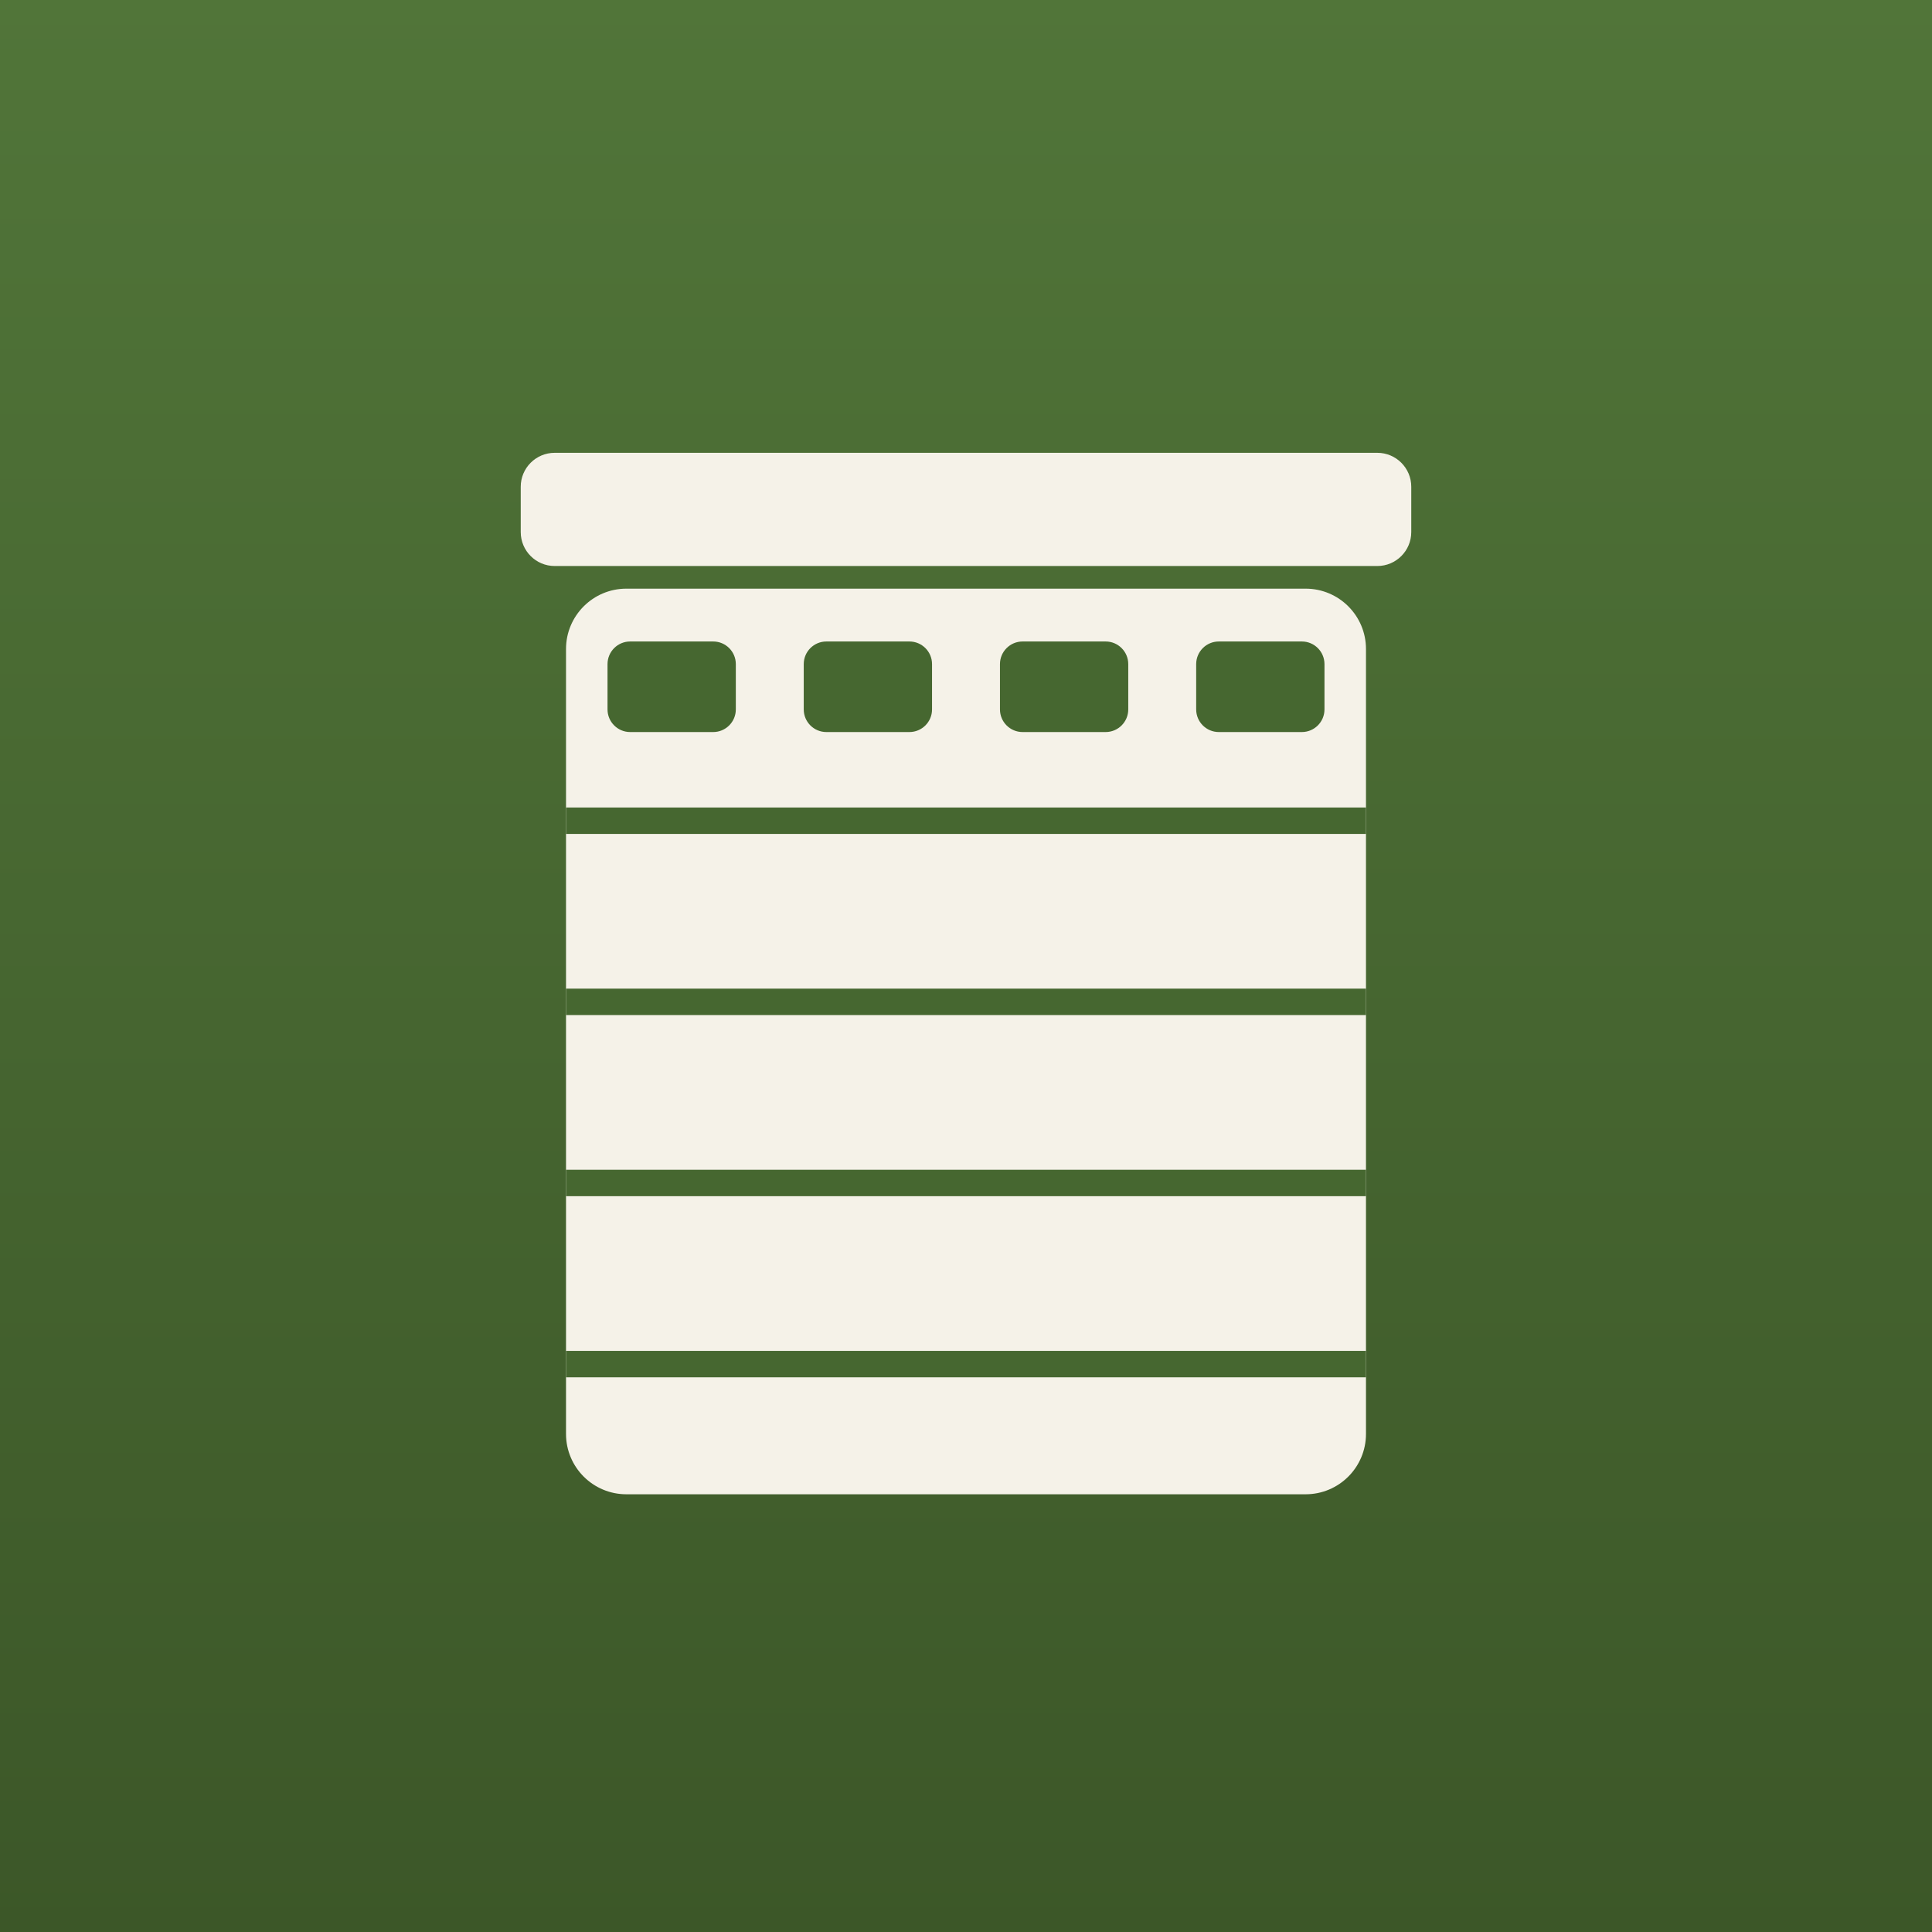
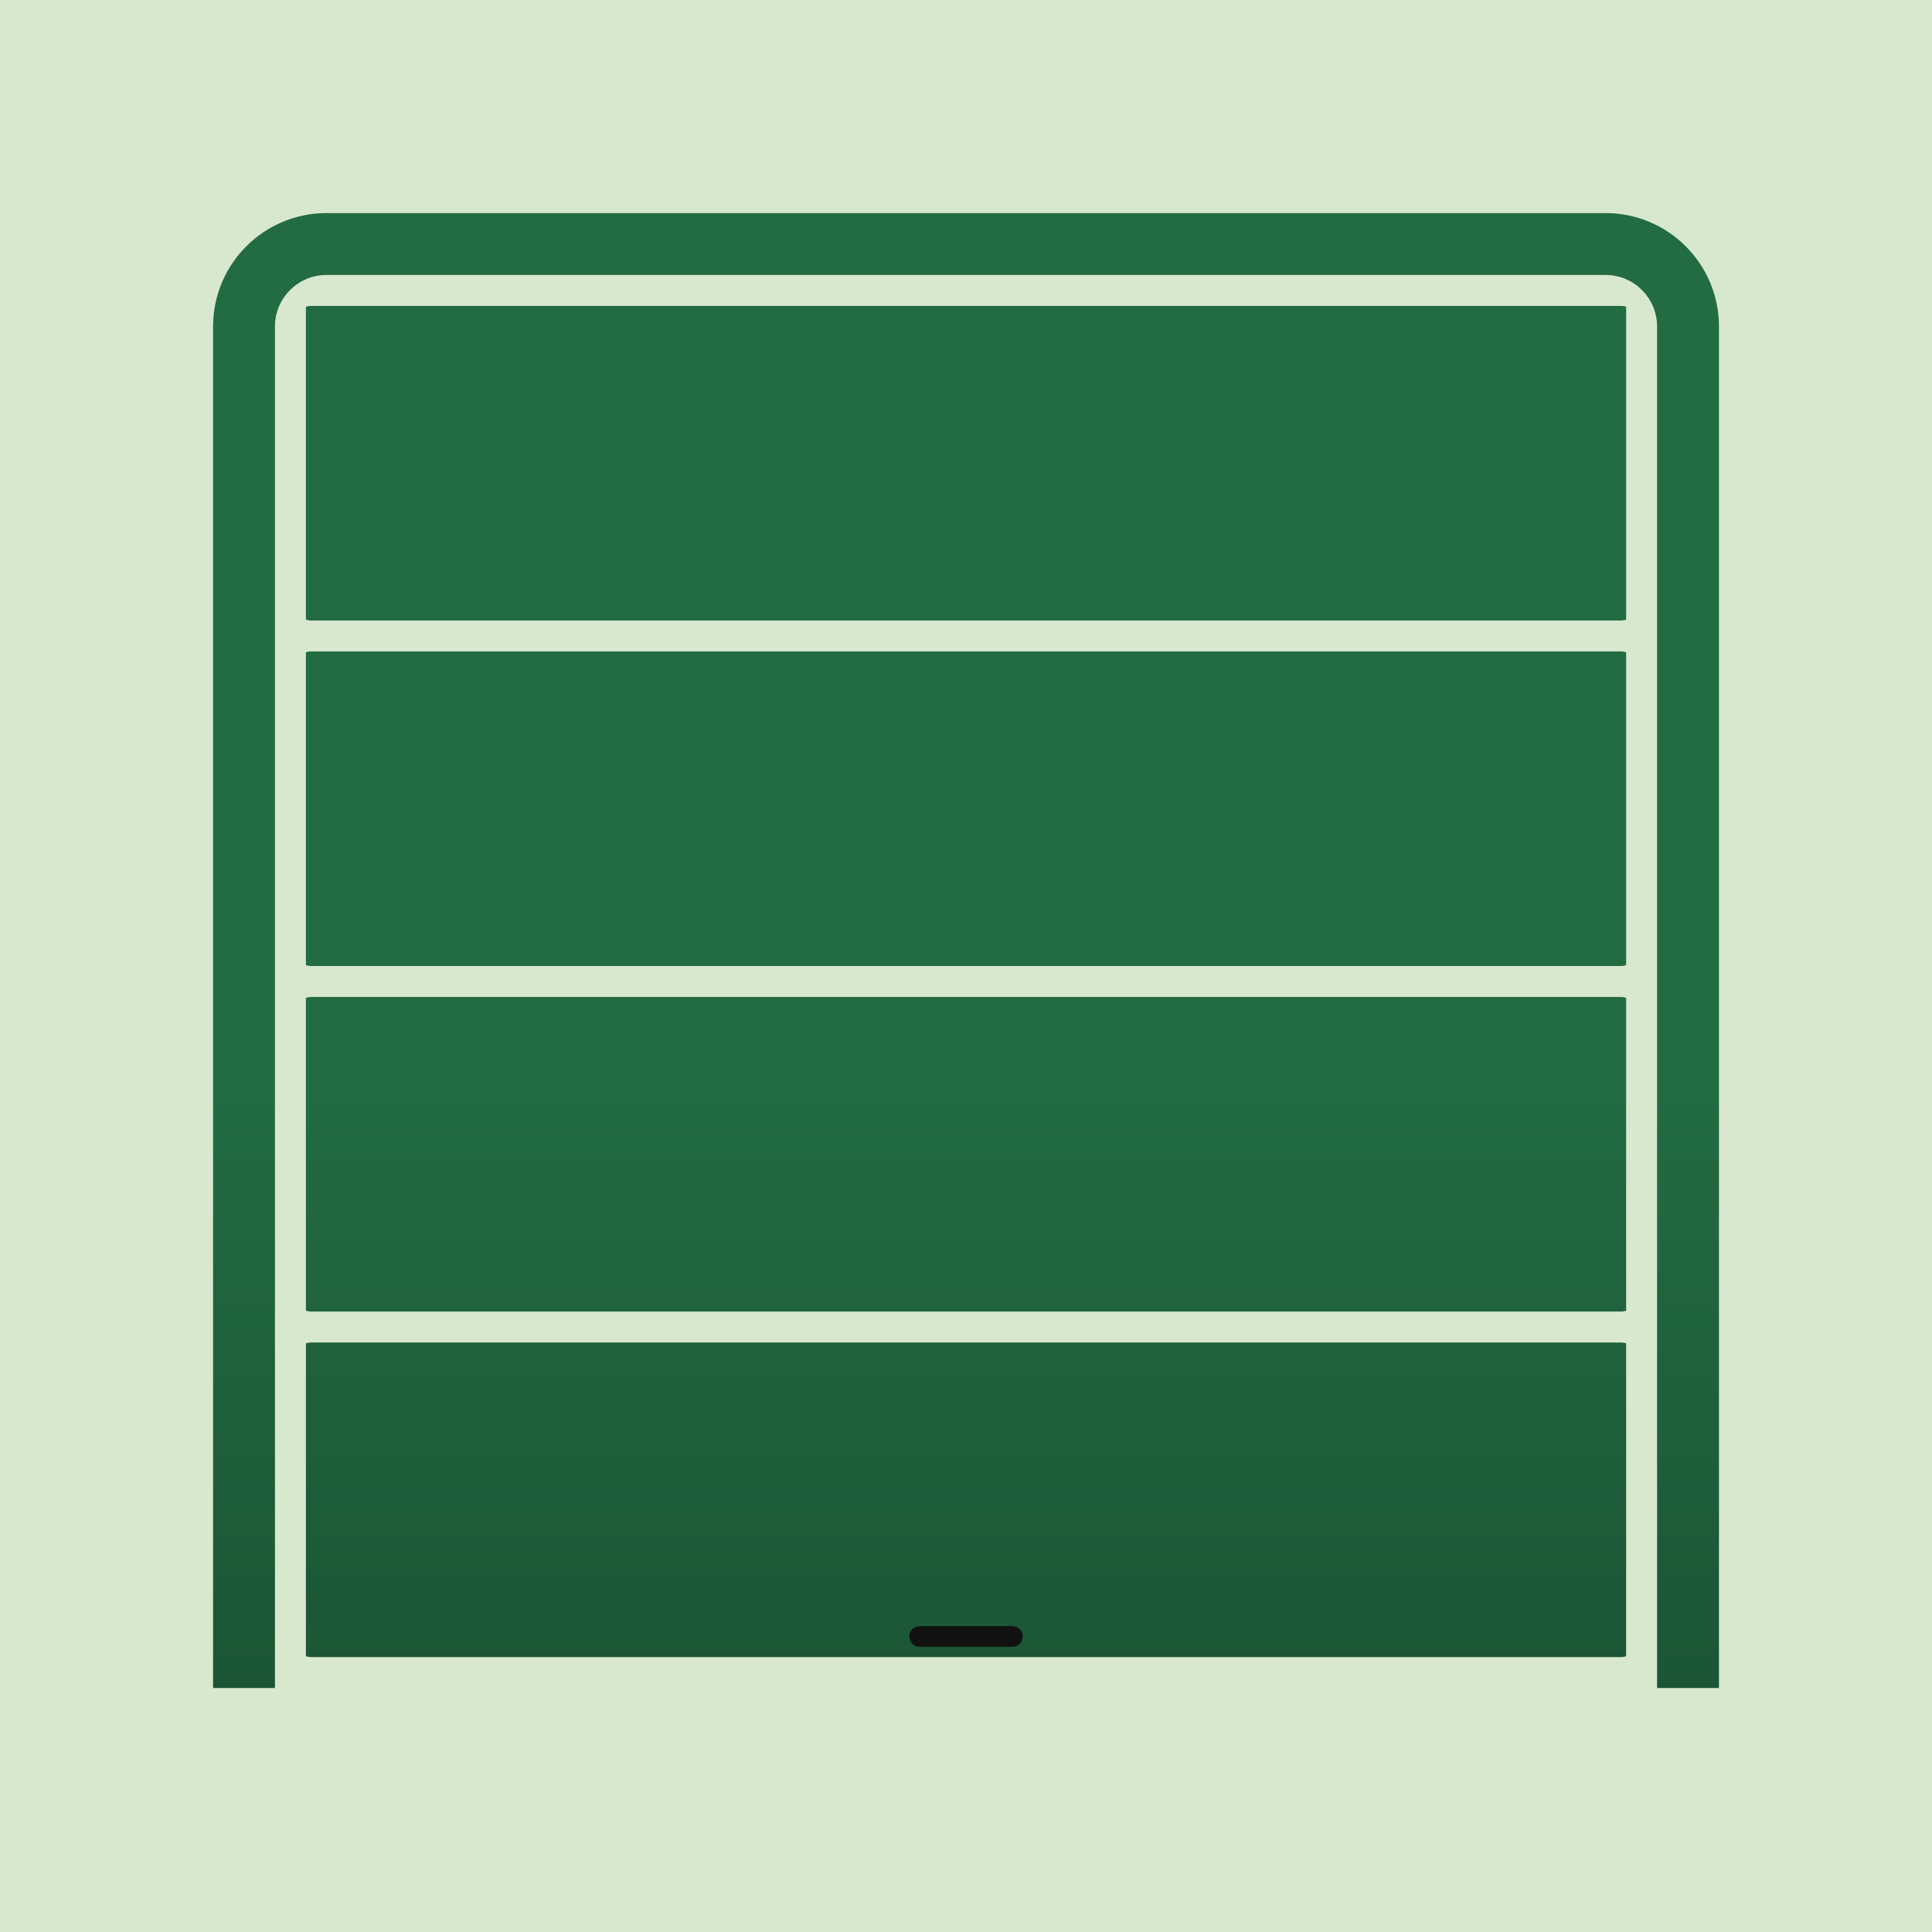
<svg xmlns="http://www.w3.org/2000/svg" width="512" height="512" viewBox="0 0 512 512">
  <defs>
-     <linearGradient id="bg" x1="0" y1="0" x2="0" y2="1">
-       <stop offset="0" stop-color="#517539" />
-       <stop offset="1" stop-color="#3C5728" />
+     <linearGradient id="door" gradientUnits="userSpaceOnUse" x1="256" y1="51" x2="256" y2="461">
+       <stop offset="0" stop-color="#226B43" />
+       <stop offset="0.3" stop-color="#226B43" />
+       <stop offset="1" stop-color="#113521" />
    </linearGradient>
+     <clipPath id="panelClip" clipPathUnits="userSpaceOnUse">
+       <rect x="22" y="22" width="256" height="278" />
+     </clipPath>
  </defs>
-   <rect width="512" height="512" fill="url(#bg)" />
-   <rect x="138" y="120" width="236" height="30" rx="9" fill="#F5F2E8" />
-   <rect x="150" y="156" width="212" height="240" rx="16" fill="#F5F2E8" />
-   <rect x="161" y="170" width="34" height="24" rx="6" fill="#466730" />
-   <rect x="213" y="170" width="34" height="24" rx="6" fill="#466730" />
-   <rect x="265" y="170" width="34" height="24" rx="6" fill="#466730" />
-   <rect x="317" y="170" width="34" height="24" rx="6" fill="#466730" />
-   <rect x="150" y="214" width="212" height="7" fill="#466730" />
-   <rect x="150" y="262" width="212" height="7" fill="#466730" />
-   <rect x="150" y="310" width="212" height="7" fill="#466730" />
-   <rect x="150" y="358" width="212" height="7" fill="#466730" />
+   <rect width="512" height="512" fill="#D7E8CE" />
+   <g transform="translate(51,51) scale(1.3667)">
+     <g clip-path="url(#panelClip)">
+       <rect x="20" y="22" width="260" height="61" rx="3" fill="url(#door)" />
+       <rect x="20" y="89" width="260" height="61" rx="3" fill="url(#door)" />
+       <rect x="20" y="156" width="260" height="61" rx="3" fill="url(#door)" />
+       <rect x="20" y="223" width="260" height="61" rx="3" fill="url(#door)" />
+       <rect x="139" y="278" width="22" height="4" rx="2" fill="#111111" />
+     </g>
+     <path d="M10,290 L10,26 A16,16 0 0 1 26,10 L274,10 A16,16 0 0 1 290,26 L290,290" fill="none" stroke="url(#door)" stroke-width="12" />
+   </g>
</svg>
